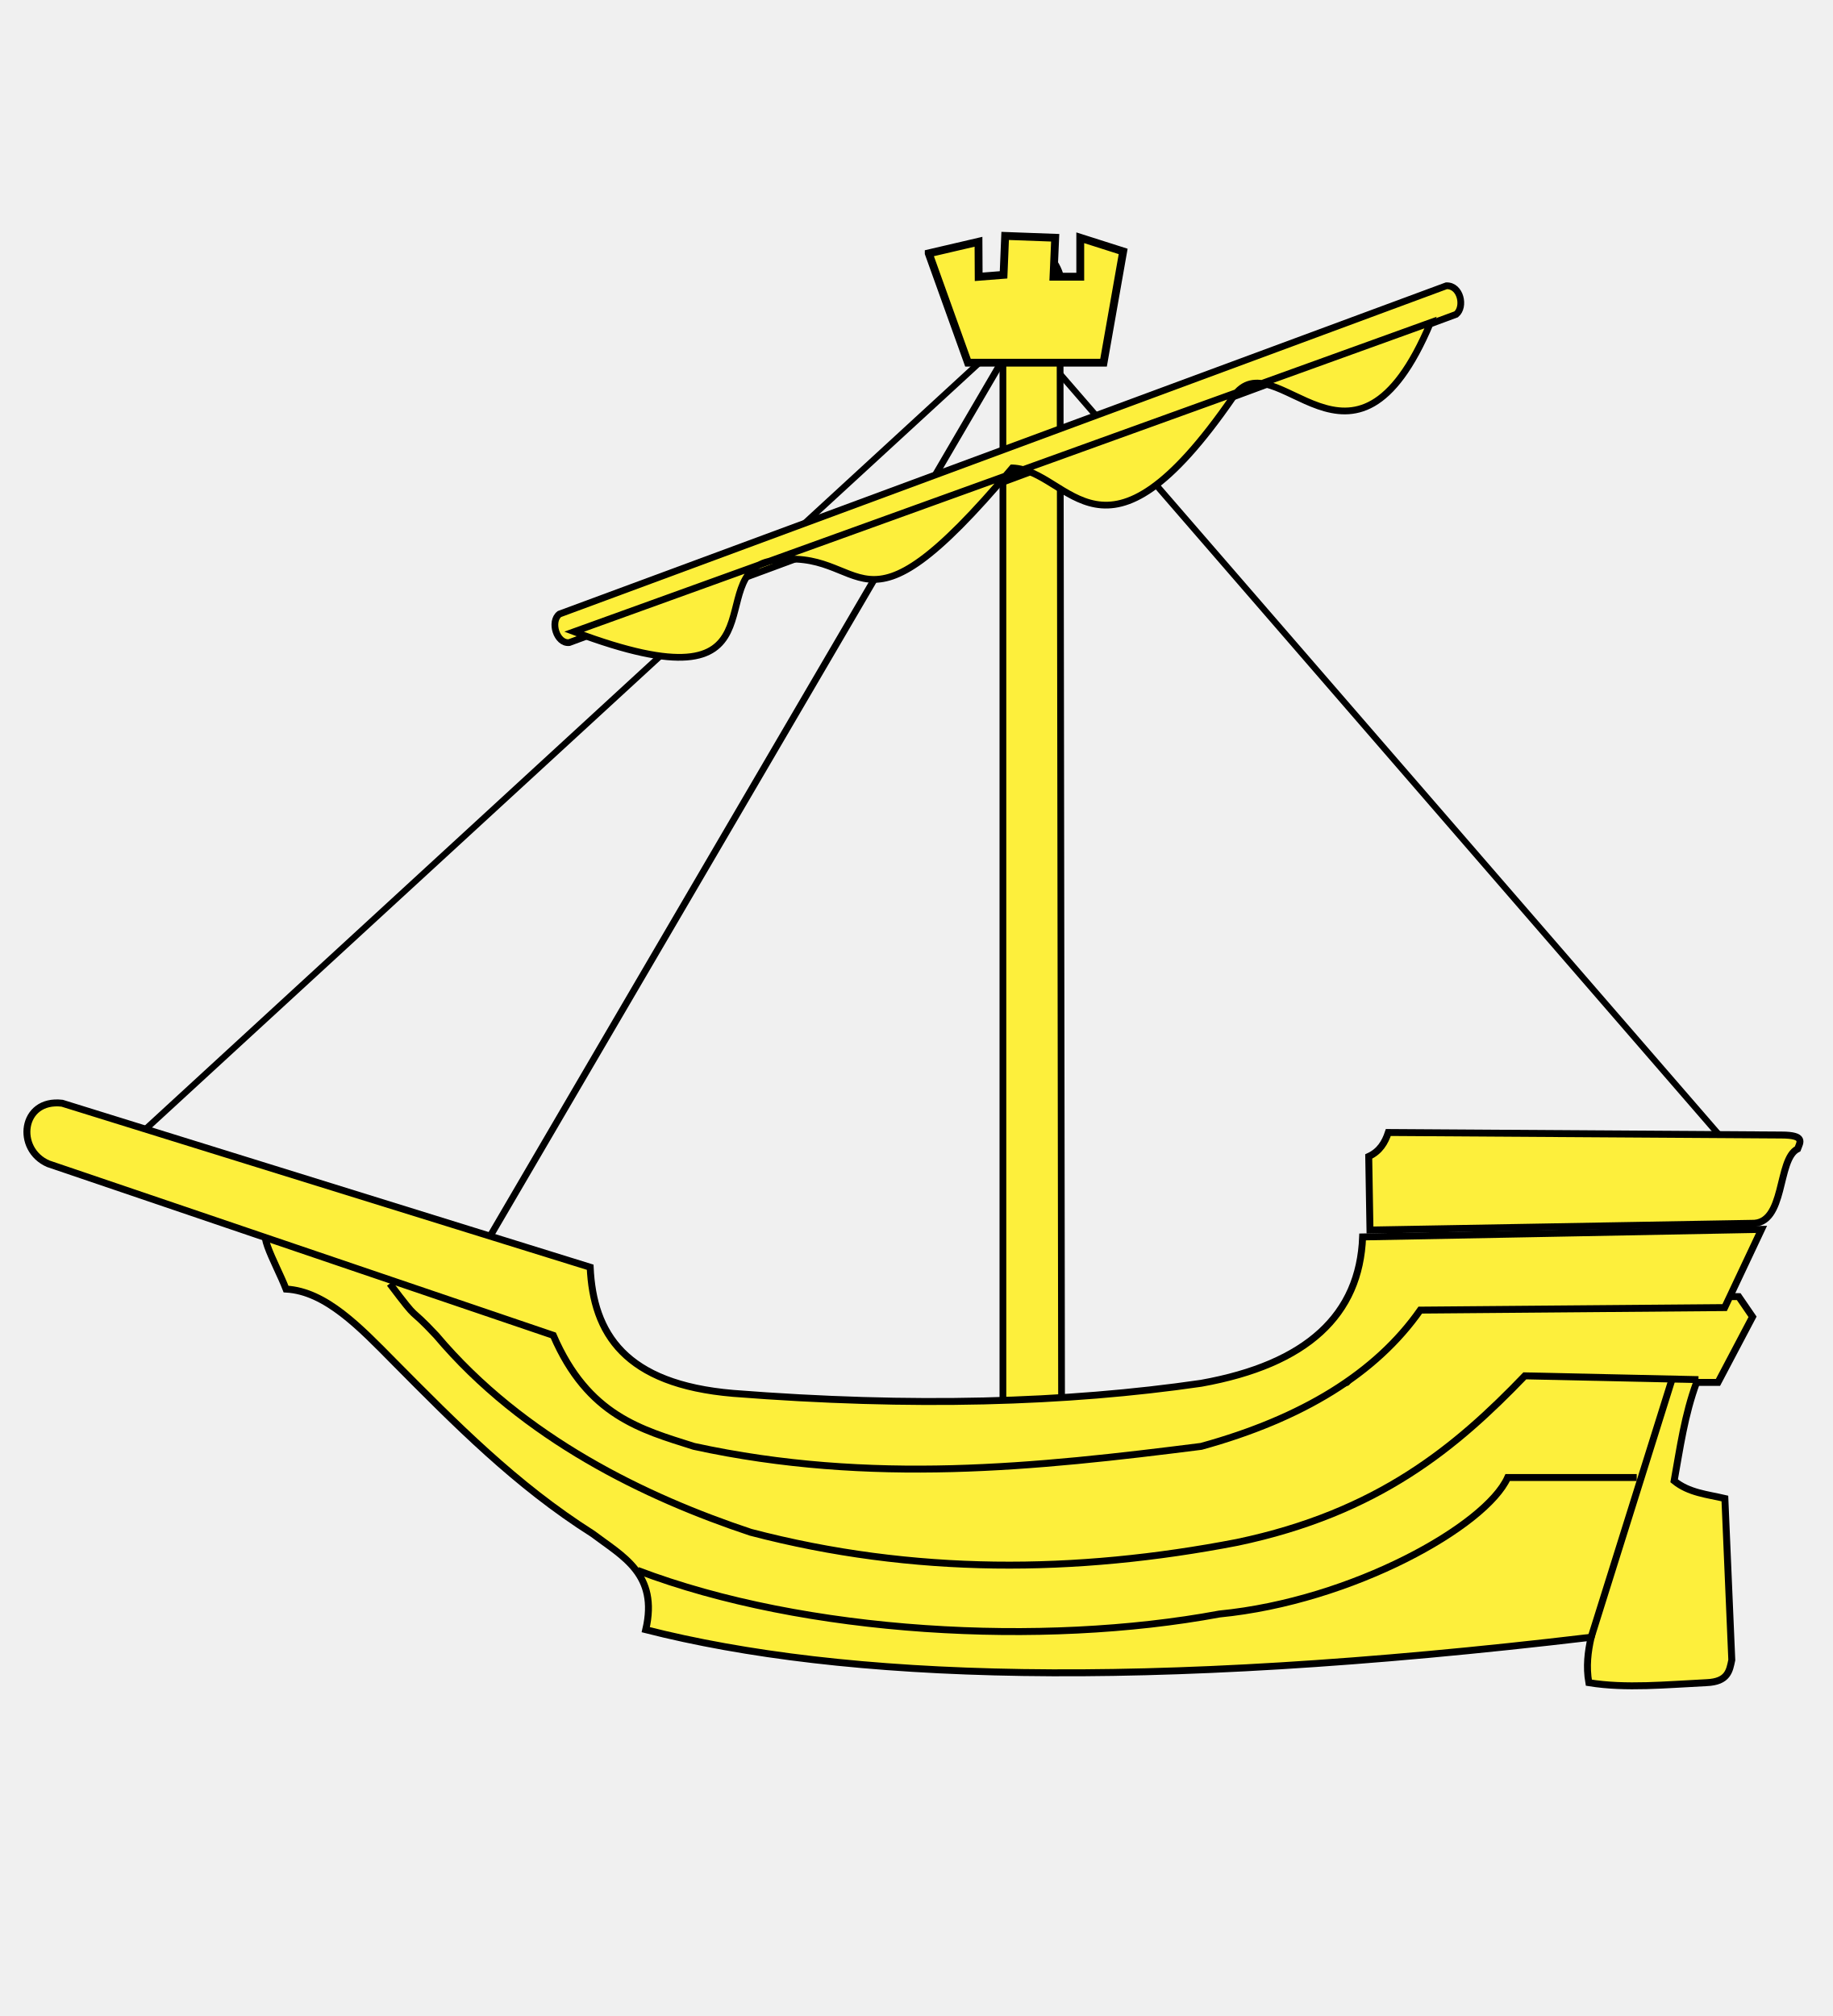
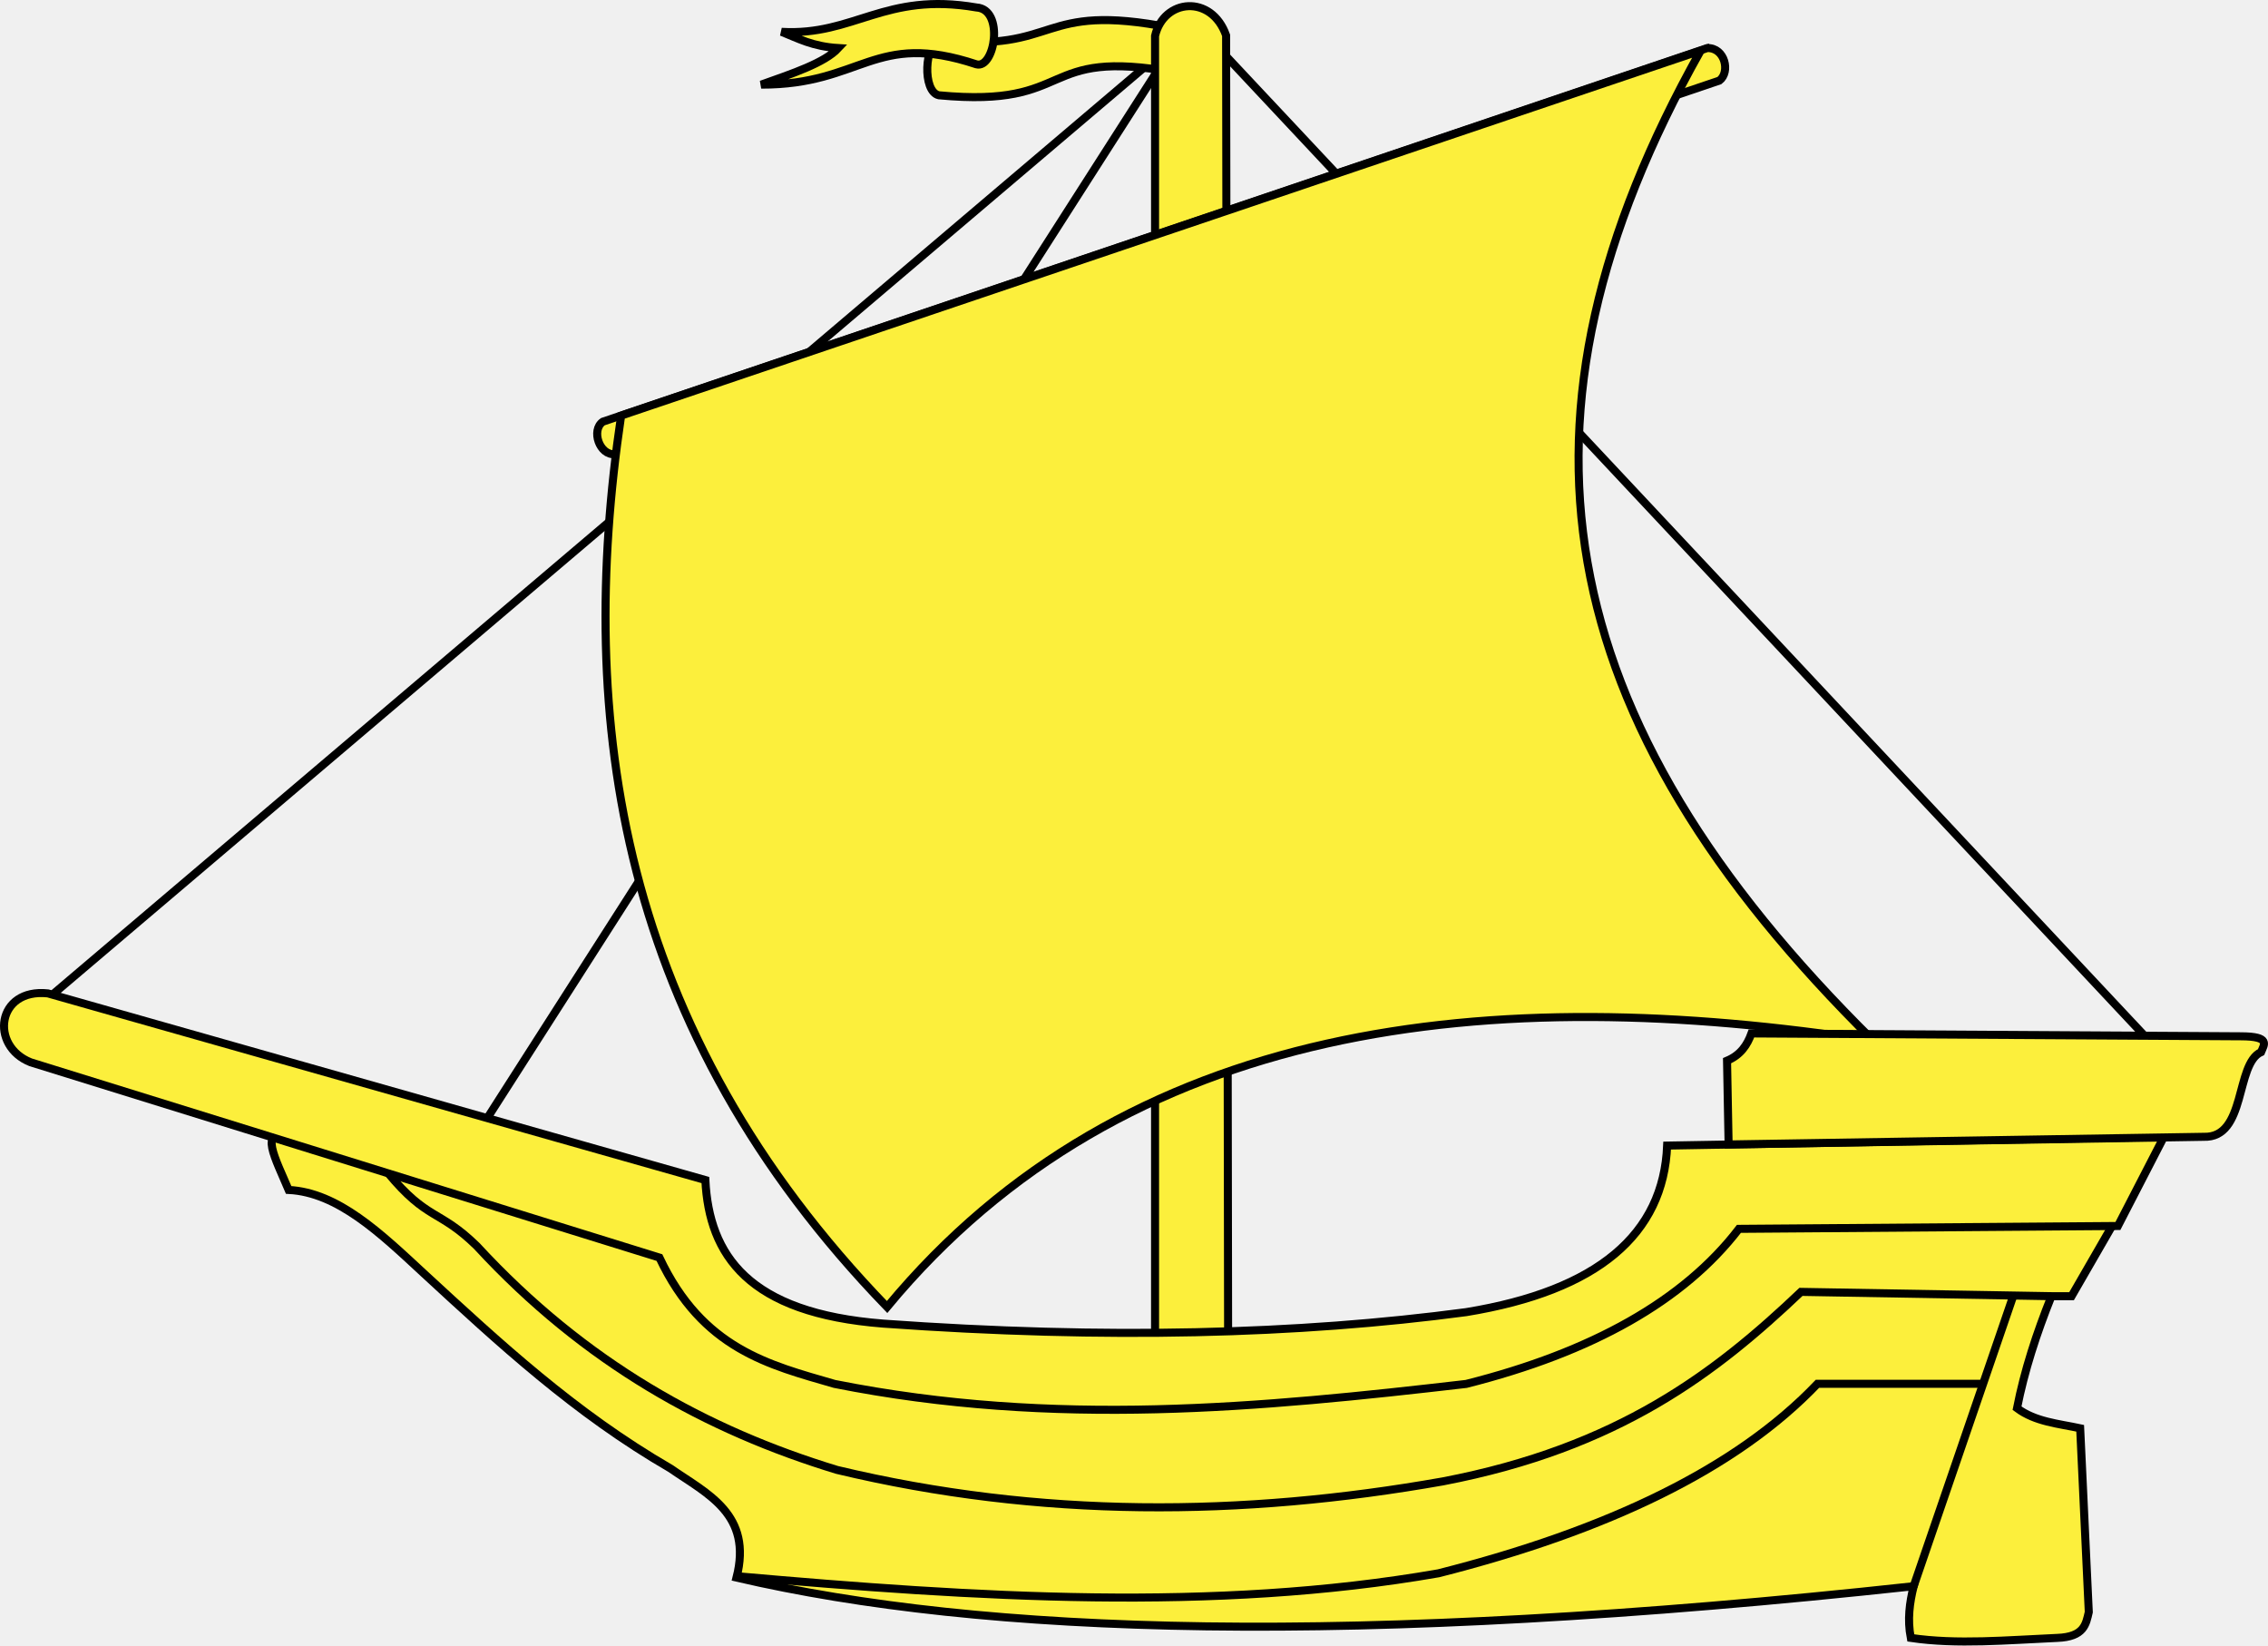
- <svg xmlns="http://www.w3.org/2000/svg" xmlns:xlink="http://www.w3.org/1999/xlink" height="660" width="600" version="1.0" id="svg2">
-   <defs id="defs6">
-     <linearGradient id="linearGradient2893">
-       <stop style="stop-color:white;stop-opacity:0.314;" offset="0" id="stop2895" />
-       <stop id="stop2897" offset="0.19" style="stop-color:white;stop-opacity:0.251;" />
-       <stop style="stop-color:#6b6b6b;stop-opacity:0.125;" offset="0.6" id="stop2901" />
-       <stop style="stop-color:black;stop-opacity:0.125;" offset="1" id="stop2899" />
-     </linearGradient>
-     <radialGradient xlink:href="#linearGradient2893" id="radialGradient2883" cx="203.198" cy="218.01" fx="203.198" fy="218.01" r="300" gradientTransform="matrix(1.360018,0,0,1.355087,-79.5275,-87.64524)" gradientUnits="userSpaceOnUse" />
-     <linearGradient id="linearGradient2955">
-       <stop style="stop-color:white;stop-opacity:0;" offset="0" id="stop2965" />
-       <stop style="stop-color:black;stop-opacity:0.646;" offset="1" id="stop2959" />
-     </linearGradient>
-     <radialGradient xlink:href="#linearGradient2955" id="radialGradient2961" cx="225.524" cy="218.901" fx="225.524" fy="218.901" r="300" gradientTransform="matrix(-4.167939e-4,2.182867,-1.884232,-3.599562e-4,615.5972,-289.1214)" gradientUnits="userSpaceOnUse" />
-     <polygon id="star" transform="scale(53,53)" points="0,-1 0.588,0.809 -0.951,-0.309 0.951,-0.309 -0.588,0.809 0,-1 " />
-     <clipPath id="clip">
-       <path d="M 0,-200 L 0,600 L 300,600 L 300,-200 L 0,-200 z " id="path10" />
-     </clipPath>
-     <radialGradient xlink:href="#linearGradient2955" id="radialGradient1911" gradientUnits="userSpaceOnUse" gradientTransform="matrix(-4.167939e-4,2.182867,-1.884232,-3.599562e-4,1395.597,-309.1214)" cx="225.524" cy="218.901" fx="225.524" fy="218.901" r="300" />
-     <radialGradient xlink:href="#linearGradient2955" id="radialGradient2928" cx="-483.508" cy="153.928" fx="-483.508" fy="153.928" r="300" gradientTransform="matrix(0,2.342476,-2.291353,0,562.9126,1323.77)" gradientUnits="userSpaceOnUse" />
-     <radialGradient xlink:href="#linearGradient2893" id="radialGradient11919" gradientUnits="userSpaceOnUse" gradientTransform="matrix(1.551284,0,0,1.350335,-227.8943,-51.2635)" cx="285.186" cy="200.448" fx="285.186" fy="200.448" r="300" />
-   </defs>
-   <g id="layer2">
-     <g id="g5251" style="fill:#ffffff;fill-opacity:1;stroke:none;display:inline" transform="matrix(0.5928631,0,0,0.7885757,865.372,-80.46721)">
-       <rect id="rect5253" style="fill:#ffffff;fill-opacity:1;fill-rule:nonzero;stroke:none" y="2.114" x="1.532" height="179.009" width="596.466" />
-     </g>
-     <g id="g3668" transform="matrix(2.271212,0,0,2.271212,-35.44421,-14.78828)">
-       <path id="path2306" style="fill:none;stroke:#000000;stroke-width:0.91;stroke-linecap:butt;stroke-linejoin:miter;stroke-miterlimit:4" d="M 36.592,169.263 162.455,53.563 268.886,176.435" />
-       <path id="path2308" style="fill:#fdefff;fill-opacity:0;fill-rule:evenodd;stroke:#000000;stroke-width:0.973;stroke-linecap:butt;stroke-linejoin:miter;stroke-miterlimit:4" d="M 78.429,198.073 161.155,56.629" />
-       <path id="path2312" style="fill:#fdef3c;fill-opacity:1;fill-rule:evenodd;stroke:#000000;stroke-width:0.973;stroke-linecap:butt;stroke-linejoin:miter;stroke-miterlimit:4" d="m 160.165,46.161 0,167.676 8.461,-0.514 -0.235,-167.226 c -1.692,-5.223 -7.219,-4.662 -8.226,0.064 z" />
-       <path id="path2314" style="fill:#fdef3c;fill-opacity:1;fill-rule:evenodd;stroke:#000000;stroke-width:0.973;stroke-linecap:butt;stroke-linejoin:miter;stroke-miterlimit:4" d="M 96.241,95.023 224.09,47.704 c 2.049,-0.068 2.701,3.034 1.41,4.115 L 97.651,99.138 c -1.808,0.188 -2.805,-3.048 -1.41,-4.115 z" />
-       <path id="path2316" style="fill:#fdef3c;fill-opacity:1;fill-rule:evenodd;stroke:#000000;stroke-width:0.973;stroke-linecap:butt;stroke-linejoin:miter;stroke-miterlimit:4" d="m 161.522,73.956 c 8.363,0.309 13.029,17.065 31.846,-10.247 6.007,-8.719 17.297,15.825 28.443,-10.708 L 98.356,97.569 c 31.481,11.859 18.068,-8.479 28.492,-10.226 14.222,-2.383 11.692,13.933 34.673,-13.387 z" />
-       <g style="stroke:#000000;stroke-width:1;stroke-miterlimit:4;stroke-opacity:1;stroke-dasharray:none" id="g22838">
-         <path d="m 55.653,184.481 c -4.094,-2.214 -0.243,4.131 1.183,7.841 5.719,0.315 10.656,5.517 15.621,10.547 8.752,8.823 17.457,17.68 28.583,24.731 4.298,3.253 9.516,5.795 7.644,13.82 28.558,7.257 70.981,8.846 136.268,1.091 -0.469,2.084 -0.743,4.222 -0.332,6.547 5.333,0.869 11.199,0.276 16.95,0 3.125,-0.128 3.33,-1.732 3.656,-3.273 l -0.997,-23.276 c -2.53,-0.594 -5.197,-0.815 -7.312,-2.546 0.851,-4.728 1.495,-9.456 3.231,-14.184 l 3.084,0 4.985,-9.456 -1.994,-2.91 -45.201,-0.364 -11.3,12.729 -18.945,6.183 -66.14,0.364 c 0,0 -17.948,-4.728 -18.612,-6.183 -0.665,-1.455 -5.65,-10.911 -5.65,-10.911 l -43.207,-13.093 -1.516,2.342 z" style="fill:#fdef3c;fill-opacity:1;fill-rule:evenodd;stroke:#000000;stroke-width:1;stroke-linecap:butt;stroke-linejoin:miter;stroke-miterlimit:4;stroke-opacity:1;stroke-dasharray:none" id="path2320" />
-         <path d="m 24.562,165.533 c -5.936,-0.693 -6.759,6.675 -1.994,8.729 l 72.787,24.731 c 4.997,11.597 12.694,13.593 20.274,16.003 25.501,5.554 49.357,3.008 73.12,0 14.592,-4.021 25.181,-10.527 31.574,-19.64 l 43.872,-0.364 5.318,-11.275 -57.499,1.091 c -0.423,11.223 -7.997,18.358 -23.265,21.094 -19.386,2.827 -41.659,3.476 -67.47,1.455 -15.65,-1.327 -20.168,-8.656 -20.606,-18.185 L 24.562,165.533 z" style="fill:#fdef3c;fill-opacity:1;fill-rule:evenodd;stroke:#000000;stroke-width:1;stroke-linecap:butt;stroke-linejoin:miter;stroke-miterlimit:4;stroke-opacity:1;stroke-dasharray:none" id="path2322" />
-         <path d="m 260.419,205.376 -25.026,-0.546 c -9.868,10.254 -21.098,19.732 -41.462,24.004 -23.272,4.505 -46.635,4.699 -70.128,-1.455 -14.999,-4.991 -32.745,-13.457 -45.311,-28.368 -4.384,-4.682 -2.079,-1.349 -6.703,-7.474" style="fill:#fdefff;fill-opacity:0;fill-rule:evenodd;stroke:#000000;stroke-width:1;stroke-linecap:butt;stroke-linejoin:miter;stroke-miterlimit:4;stroke-opacity:1;stroke-dasharray:none" id="path2324" />
-         <path d="m 244.934,242.576 11.652,-37.161" style="fill:#fdef3c;fill-opacity:1;fill-rule:evenodd;stroke:#000000;stroke-width:1;stroke-linecap:butt;stroke-linejoin:miter;stroke-miterlimit:4;stroke-opacity:1;stroke-dasharray:none" id="path2326" />
-         <path d="m 251.522,219.486 -18.6,0 c -3.137,6.981 -22.354,17.802 -41.557,19.675 -25.51,4.749 -59.666,2.918 -83.858,-6.285" style="fill:#fdefff;fill-opacity:0;fill-rule:evenodd;stroke:#000000;stroke-width:1;stroke-linecap:butt;stroke-linejoin:miter;stroke-miterlimit:4;stroke-opacity:1;stroke-dasharray:none" id="path2328" />
-         <path d="m 213.074,183.814 -0.181,-10.606 c 1.584,-0.73 2.342,-2.002 2.825,-3.455 l 56.668,0.364 c 3.492,0.006 2.677,1.06 2.327,2 -3.009,1.502 -1.668,10.919 -6.647,10.729 l -54.991,0.968 z" style="fill:#fdef3c;fill-opacity:1;fill-rule:evenodd;stroke:#000000;stroke-width:1;stroke-linecap:butt;stroke-linejoin:miter;stroke-miterlimit:4;stroke-opacity:1;stroke-dasharray:none" id="path2330" />
-       </g>
-       <path id="path6810" d="m 149.473,43.035 5.657,15.756 19.541,0 2.828,-16.038 -6.185,-1.97 0,5.612 -3.857,0 0.244,-5.612 -7.213,-0.266 -0.23,5.612 -3.586,0.281 -0.027,-5.05 -7.172,1.673 z" style="color:#000000;fill:#fdef3c;fill-opacity:1;fill-rule:evenodd;stroke:#000000;stroke-width:1.13;stroke-linecap:butt;stroke-linejoin:miter;stroke-miterlimit:4;stroke-opacity:1;stroke-dasharray:none;stroke-dashoffset:0;marker:none;visibility:visible;display:inline;overflow:visible" />
-     </g>
-   </g>
+ <svg xmlns="http://www.w3.org/2000/svg" version="1.0" width="564.258" height="409.306">
+   <path d="M9.576 250.354L297.469 5.897L540.916 265.506" style="fill:none;fill-rule:evenodd;stroke:black;stroke-width:2;stroke-linecap:butt;stroke-linejoin:miter;stroke-miterlimit:4" />
+   <path d="M117.662 283.689L295.449 5.897" style="fill:#fcef3c;fill-rule:evenodd;stroke:black;stroke-width:2;stroke-linecap:butt;stroke-linejoin:miter;stroke-miterlimit:4" />
+   <path d="M292.418 18.019C257.768 11.744 268.065 26.952 233.577 23.701C229.412 22.783 229.996 10.744 233.829 9.938C264.039 13.243 257.753 0.292 291.408 6.907L292.418 18.019Z" style="fill:#fcef3c;fill-rule:evenodd;stroke:black;stroke-width:2;stroke-linecap:butt;stroke-linejoin:miter;stroke-miterlimit:4" />
+   <path d="M287.368 8.928L287.368 338.237L305.55 337.227L305.045 8.801C301.409 -1.457 289.531 -0.355 287.368 8.928Z" style="fill:#fcef3c;fill-rule:evenodd;stroke:black;stroke-width:2;stroke-linecap:butt;stroke-linejoin:miter;stroke-miterlimit:4" />
+   <path d="M149.987 104.892L424.748 11.958C429.151 11.825 430.554 17.916 427.779 20.039L153.017 112.973C149.132 113.342 146.989 106.988 149.987 104.892Z" style="fill:#fcef3c;fill-rule:evenodd;stroke:black;stroke-width:2;stroke-linecap:butt;stroke-linejoin:miter;stroke-miterlimit:4" />
+   <path d="M220.697 325.105C280.154 253.362 371.175 244.199 466.165 258.94C384.856 178.726 371.94 103.782 423.107 12.59L154.532 103.377C143.279 179.273 153.936 256.124 220.697 325.105Z" style="fill:#fcef3c;fill-rule:evenodd;stroke:black;stroke-width:2;stroke-linecap:butt;stroke-linejoin:miter;stroke-miterlimit:4" />
+   <path d="M189.383 21.05C214.602 21.111 217.429 7.54 242.921 15.999C247.47 17.229 249.975 2.299 242.921 1.857C220.044 -2.096 212.579 8.971 194.433 7.918C198.592 9.582 202.184 11.57 208.576 11.958C205.141 15.672 197.043 18.311 189.383 21.05Z" style="fill:#fcef3c;fill-rule:evenodd;stroke:black;stroke-width:2;stroke-linecap:butt;stroke-linejoin:miter;stroke-miterlimit:4" />
+   <path d="M72.529 283.841C63.73 279.492 68.75 288.697 71.815 295.984C84.106 296.601 94.716 306.819 105.386 316.698C124.195 334.025 142.903 351.421 166.815 365.269C176.052 371.659 187.265 376.651 183.243 392.412C244.617 406.664 335.79 409.786 476.101 394.555C475.092 398.648 474.504 402.847 475.386 407.412C486.847 409.118 499.455 407.954 511.815 407.412C518.532 407.161 518.971 404.012 519.672 400.984L517.529 355.269C512.091 354.102 506.36 353.668 501.815 350.269C503.644 340.984 506.655 331.698 510.386 322.412L515.386 322.412L526.101 303.841L521.815 298.127L424.672 297.412L400.386 322.412L359.672 334.555L217.529 335.269C217.529 335.269 178.958 325.984 177.529 323.127C176.101 320.269 165.386 301.698 165.386 301.698L72.529 275.984L72.529 283.841Z" style="fill:#fcef3c;fill-rule:evenodd;stroke:black;stroke-width:2;stroke-linecap:butt;stroke-linejoin:miter;stroke-miterlimit:4" />
+   <path d="M11.915 247.095C-0.841 245.734 -2.61 260.203 7.63 264.237L164.058 312.809C174.797 335.586 191.339 339.504 207.63 344.237C262.435 355.146 313.704 350.145 364.773 344.237C396.132 336.341 418.889 323.562 432.63 305.666L526.915 304.952L538.344 282.809L414.773 284.952C413.863 306.993 397.586 321.005 364.773 326.38C323.109 331.932 275.243 333.207 219.773 329.237C186.14 326.631 176.429 312.237 175.487 293.523L11.915 247.095Z" style="fill:#fcef3c;fill-rule:evenodd;stroke:black;stroke-width:2;stroke-linecap:butt;stroke-linejoin:miter;stroke-miterlimit:4" />
+   <path d="M510.386 322.412L448.065 321.341C426.857 341.48 402.723 360.094 358.958 368.484C308.942 377.332 258.735 377.713 208.243 365.627C176.01 355.824 145.607 339.198 118.601 309.912C109.18 300.716 106.396 303.727 96.458 291.698" style="fill:none;fill-rule:evenodd;stroke:black;stroke-width:2;stroke-linecap:butt;stroke-linejoin:miter;stroke-miterlimit:4" />
+   <path d="M476.059 394.681L501.101 321.698" style="fill:none;fill-rule:evenodd;stroke:black;stroke-width:2;stroke-linecap:butt;stroke-linejoin:miter;stroke-miterlimit:4" />
+   <path d="M492.886 344.198L452.172 344.198C432.036 365.313 399.923 380.7 357.886 391.341C302.047 401.077 242.835 397.325 183.243 392.055" style="fill:none;fill-rule:evenodd;stroke:black;stroke-width:2;stroke-linecap:butt;stroke-linejoin:miter;stroke-miterlimit:4" />
+   <path d="M430.061 284.672L429.672 263.841C433.077 262.408 434.705 259.909 435.743 257.055L557.529 257.769C565.034 257.782 563.282 259.851 562.529 261.698C556.061 264.647 558.944 283.143 548.243 282.769L430.061 284.672Z" style="fill:#fcef3c;fill-rule:evenodd;stroke:black;stroke-width:2;stroke-linecap:butt;stroke-linejoin:miter;stroke-miterlimit:4" />
</svg>
